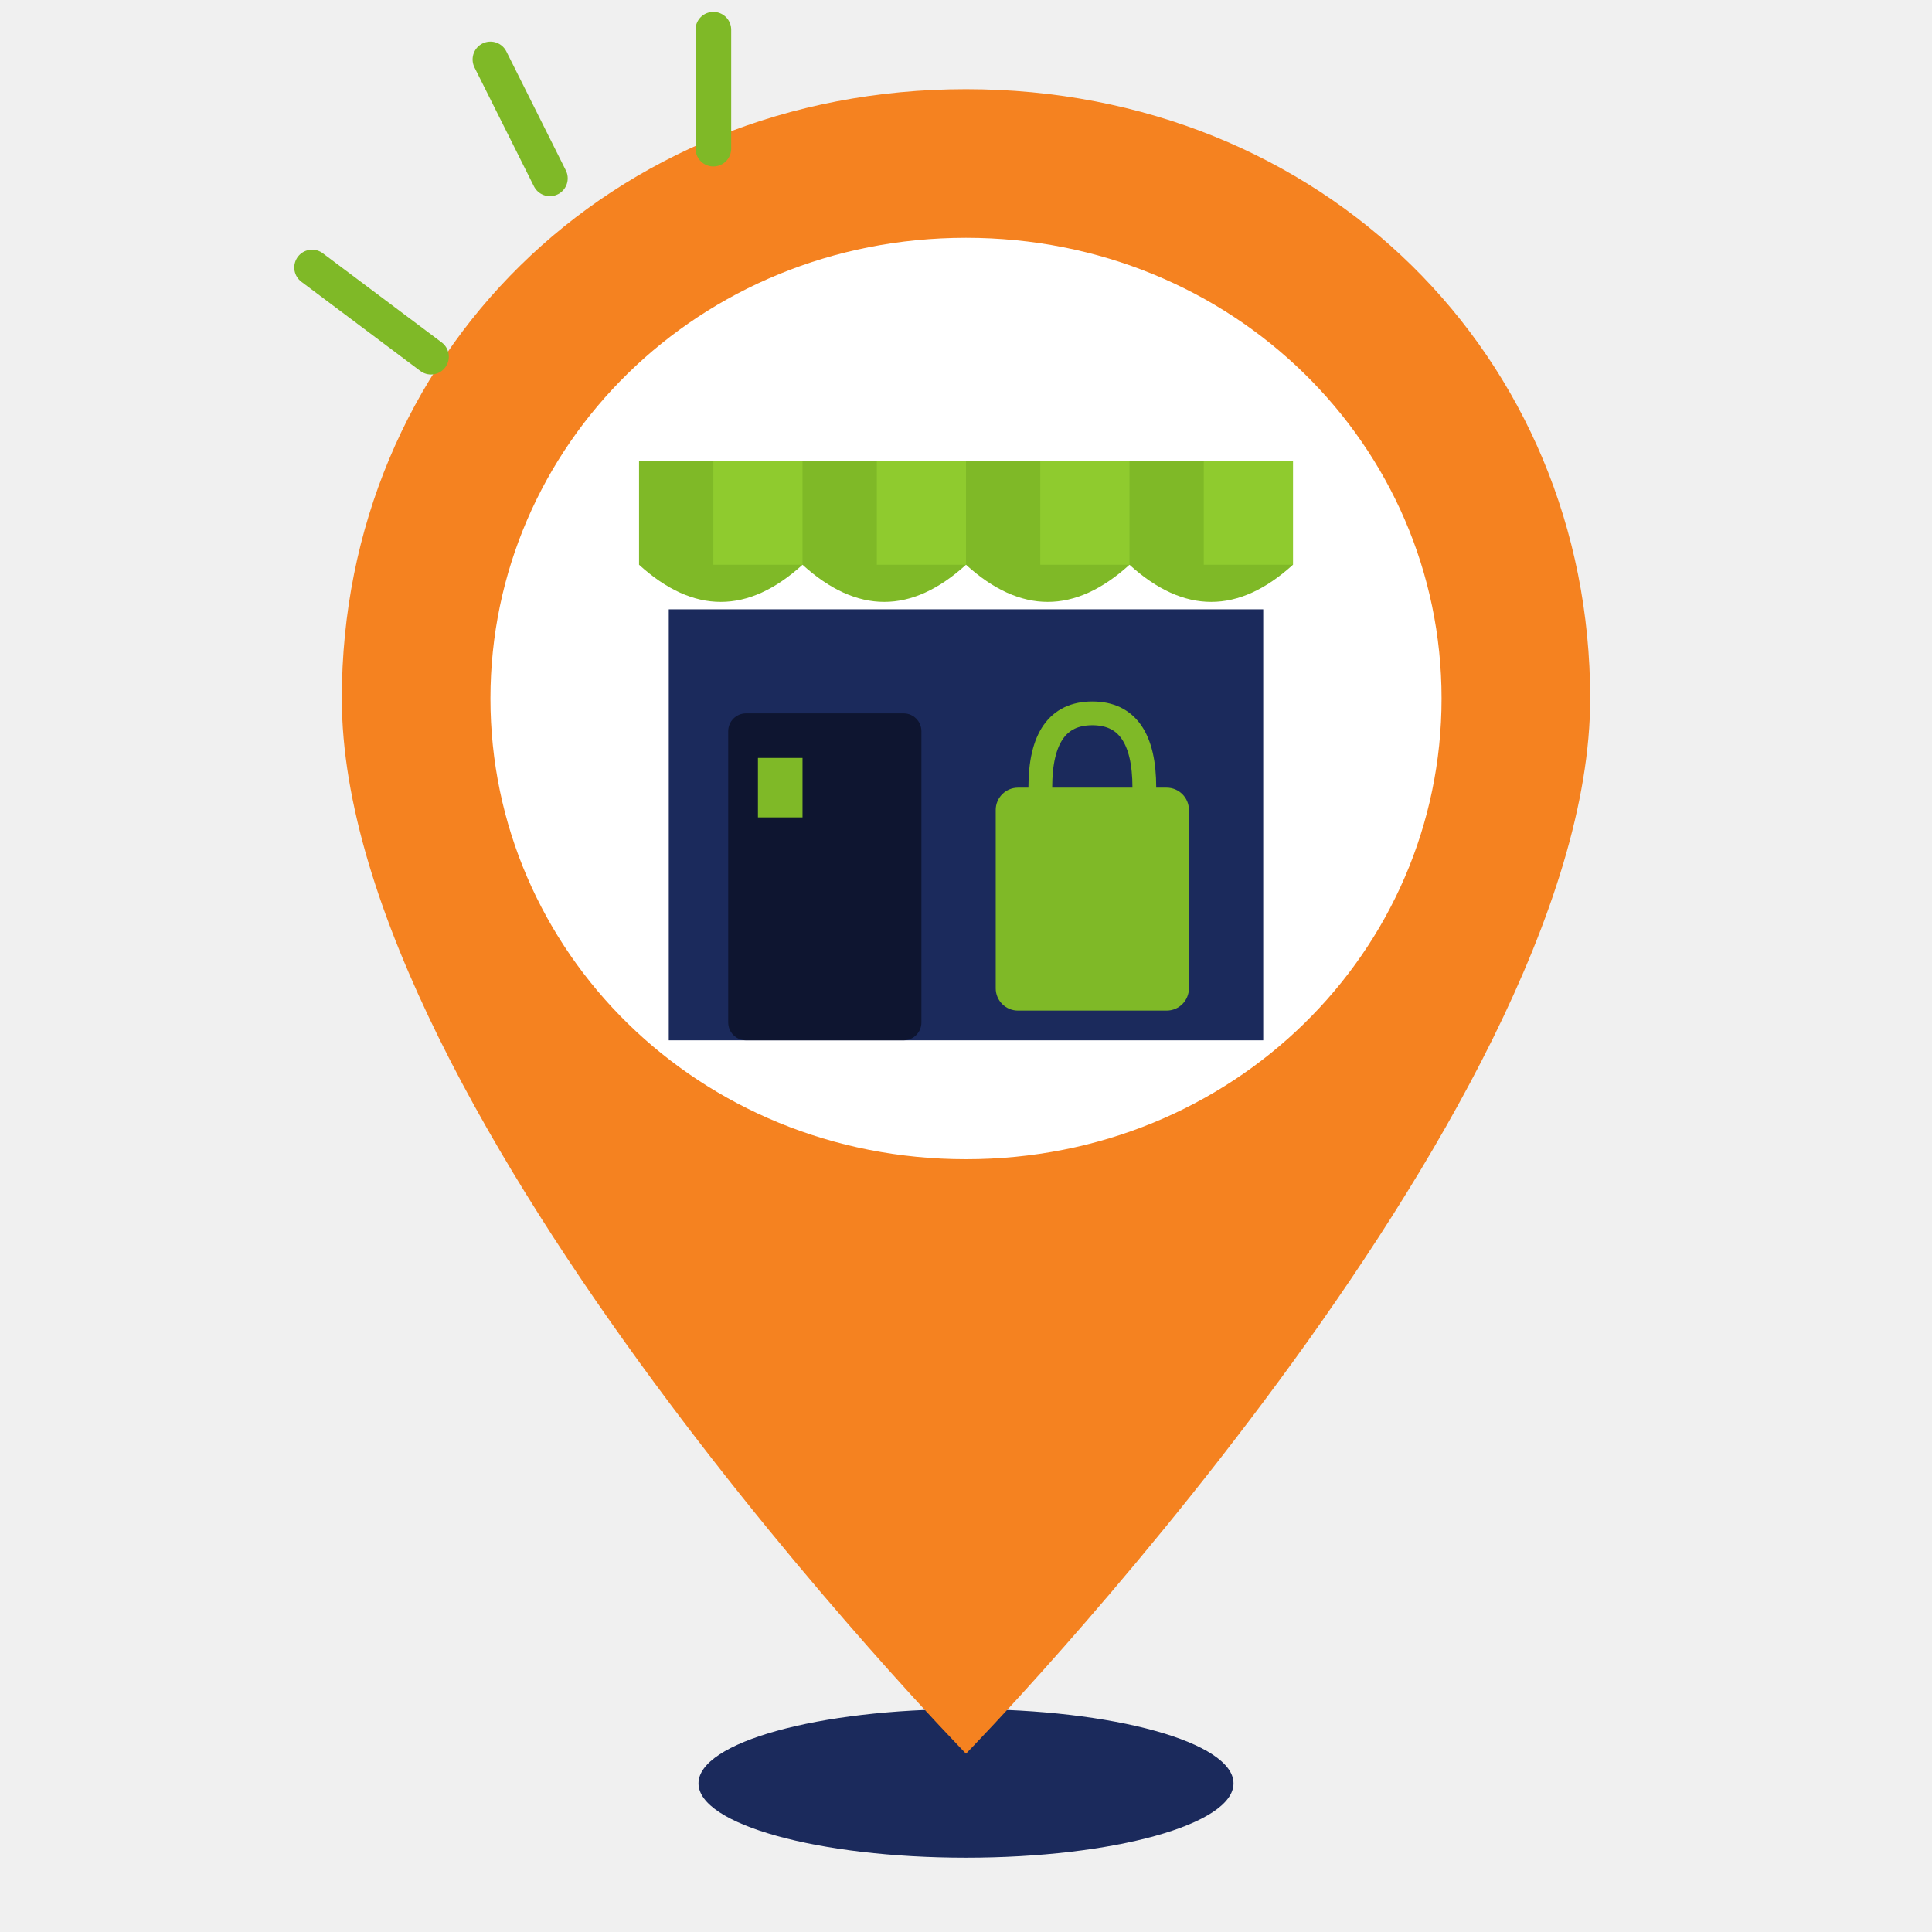
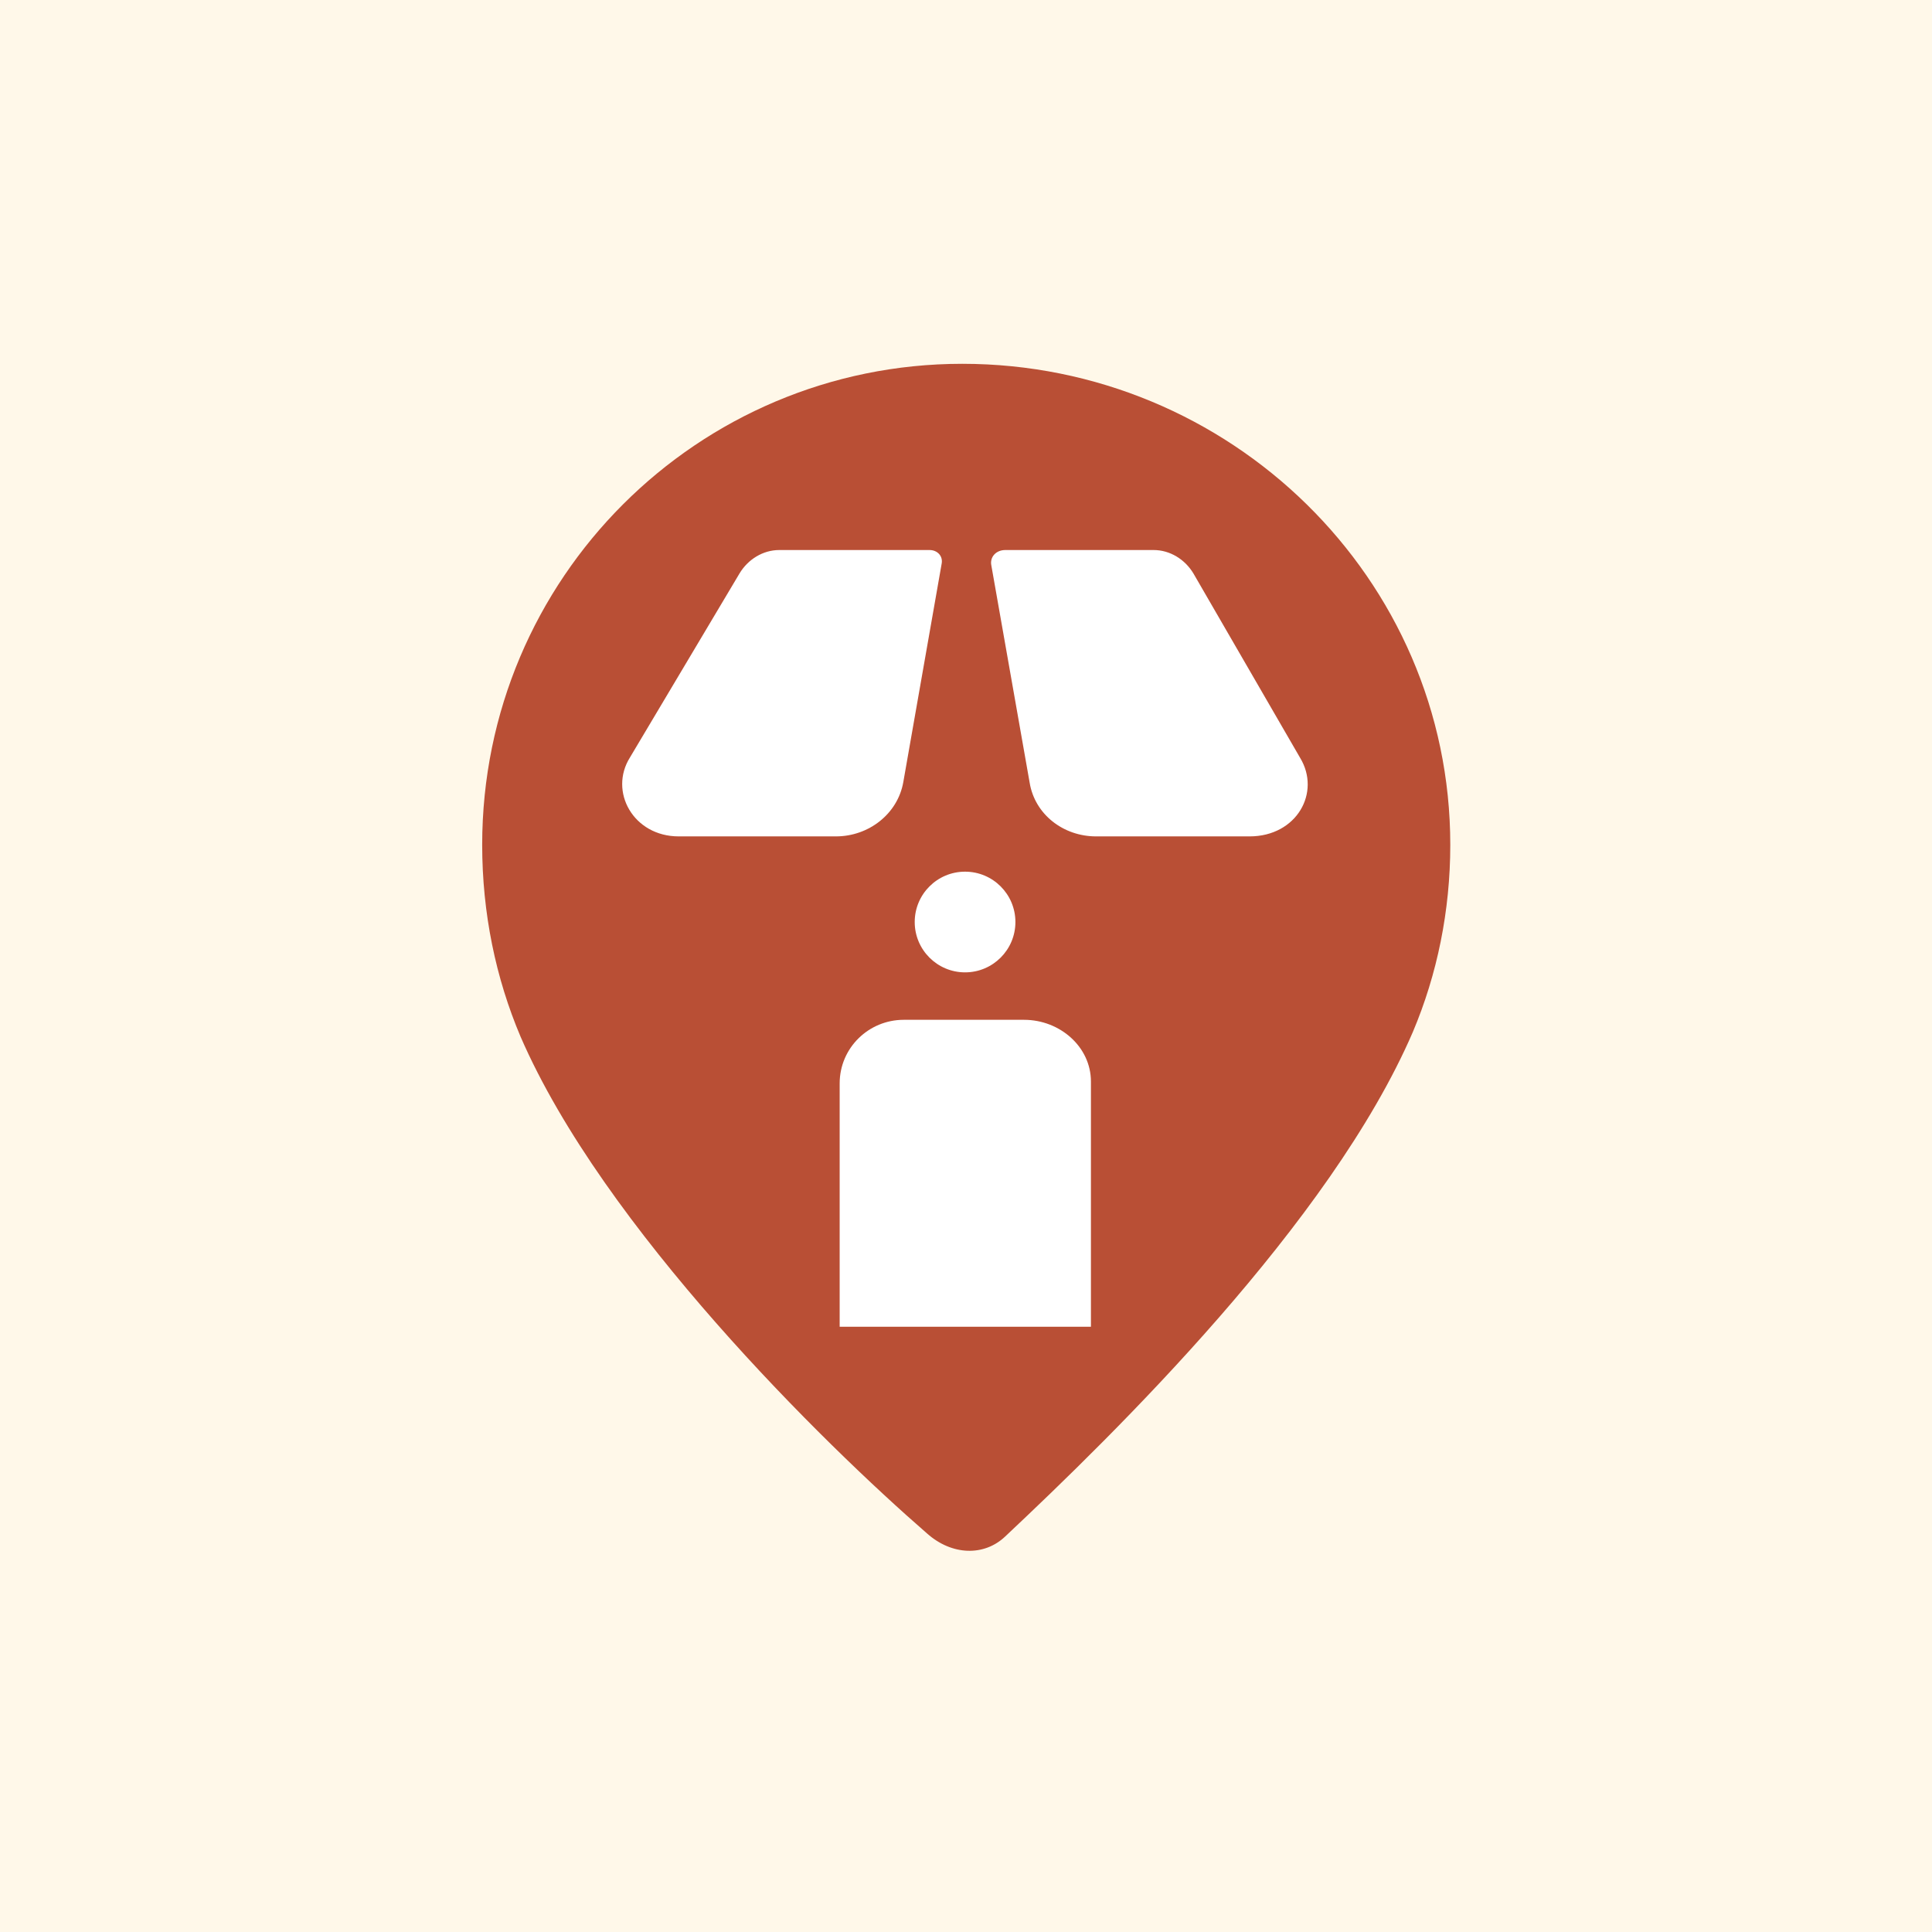
- <svg xmlns="http://www.w3.org/2000/svg" viewBox="0 0 100 130" width="64" height="64">
-   <ellipse cx="50" cy="120" rx="18" ry="5" fill="#1B2A5C" />
-   <path d="M 50 6 C 26 6 8 24 8 47 C 8 75 50 118 50 118 C 50 118 92 75 92 47 C 92 24 74 6 50 6 Z" fill="#F58220" />
-   <path d="M 50 16 C 32 16 18 30 18 47 C 18 64 32 78 50 78 C 68 78 82 64 82 47 C 82 30 68 16 50 16 Z" fill="#ffffff" />
-   <path d="M 28 31 H 72 V 38 Q 66.5 43 61 38 Q 55.5 43 50 38 Q 44.5 43 39 38 Q 33.5 43 28 38 Z" fill="#7FB927" />
-   <rect x="33" y="31" width="6" height="7" fill="#8FCB2E" />
-   <rect x="44" y="31" width="6" height="7" fill="#8FCB2E" />
-   <rect x="55" y="31" width="6" height="7" fill="#8FCB2E" />
-   <rect x="66" y="31" width="6" height="7" fill="#8FCB2E" />
-   <path d="M 30 41 H 70 V 70 H 30 Z" fill="#1B2A5C" />
-   <rect x="34" y="48" width="13" height="22" rx="1.2" fill="#0E1530" />
-   <rect x="36" y="51" width="3" height="4" fill="#7FB927" />
-   <rect x="52" y="53" width="13" height="15" rx="1.5" fill="#7FB927" />
-   <path d="M 55 53 Q 55 48 58.5 48 Q 62 48 62 53" stroke="#7FB927" stroke-width="1.6" fill="none" stroke-linecap="round" />
-   <g stroke="#7FB927" stroke-width="2.4" stroke-linecap="round">
-     <path d="M 14 24 L 6 18" />
-     <path d="M 22 12 L 18 4" />
-     <path d="M 33 10 L 33 2" />
+ <svg xmlns="http://www.w3.org/2000/svg" width="1024" height="1024" viewBox="0 0 1024 1024" role="img" aria-labelledby="title">
+   <rect width="1024" height="1024" fill="#FFF8E9" />
+   <g transform="translate(512 512) scale(24.8) translate(-14.55 -42.7)">
+     <path d="m14.47 29.83c-5.65 0-10.26 4.58-10.26 10.28 0 1.46 0.29 2.85 0.82 4.1 1.77 4.08 6.48 8.7 8.69 10.62 0.53 0.47 1.22 0.49 1.67 0.06 2.33-2.19 6.95-6.7 8.71-10.78 0.52-1.23 0.8-2.59 0.8-4 0-5.7-4.71-10.28-10.43-10.28z" fill="#B94F35" />
+     <circle cx="14.53" cy="41.76" r="1.076" fill="#fff" />
+     <path d="m11.85 45.21c0-0.76 0.62-1.36 1.37-1.36h2.57c0.77 0 1.43 0.58 1.43 1.32v5.24h-5.37v-5.2z" fill="#fff" />
+     <path d="m9.71 34.31c0.18-0.3 0.5-0.5 0.85-0.5h3.21c0.17 0 0.29 0.13 0.26 0.29l-0.82 4.67c-0.12 0.68-0.74 1.16-1.44 1.16h-3.36c-0.97 0-1.5-0.96-1.04-1.69l2.34-3.93z" fill="#fff" />
+     <path d="m19.41 34.31c-0.18-0.3-0.5-0.5-0.85-0.5h-3.17c-0.2 0-0.33 0.15-0.3 0.32l0.82 4.65c0.11 0.68 0.72 1.15 1.42 1.15h3.28c1.01 0 1.53-0.94 1.08-1.68l-2.28-3.94z" fill="#fff" />
  </g>
</svg>
